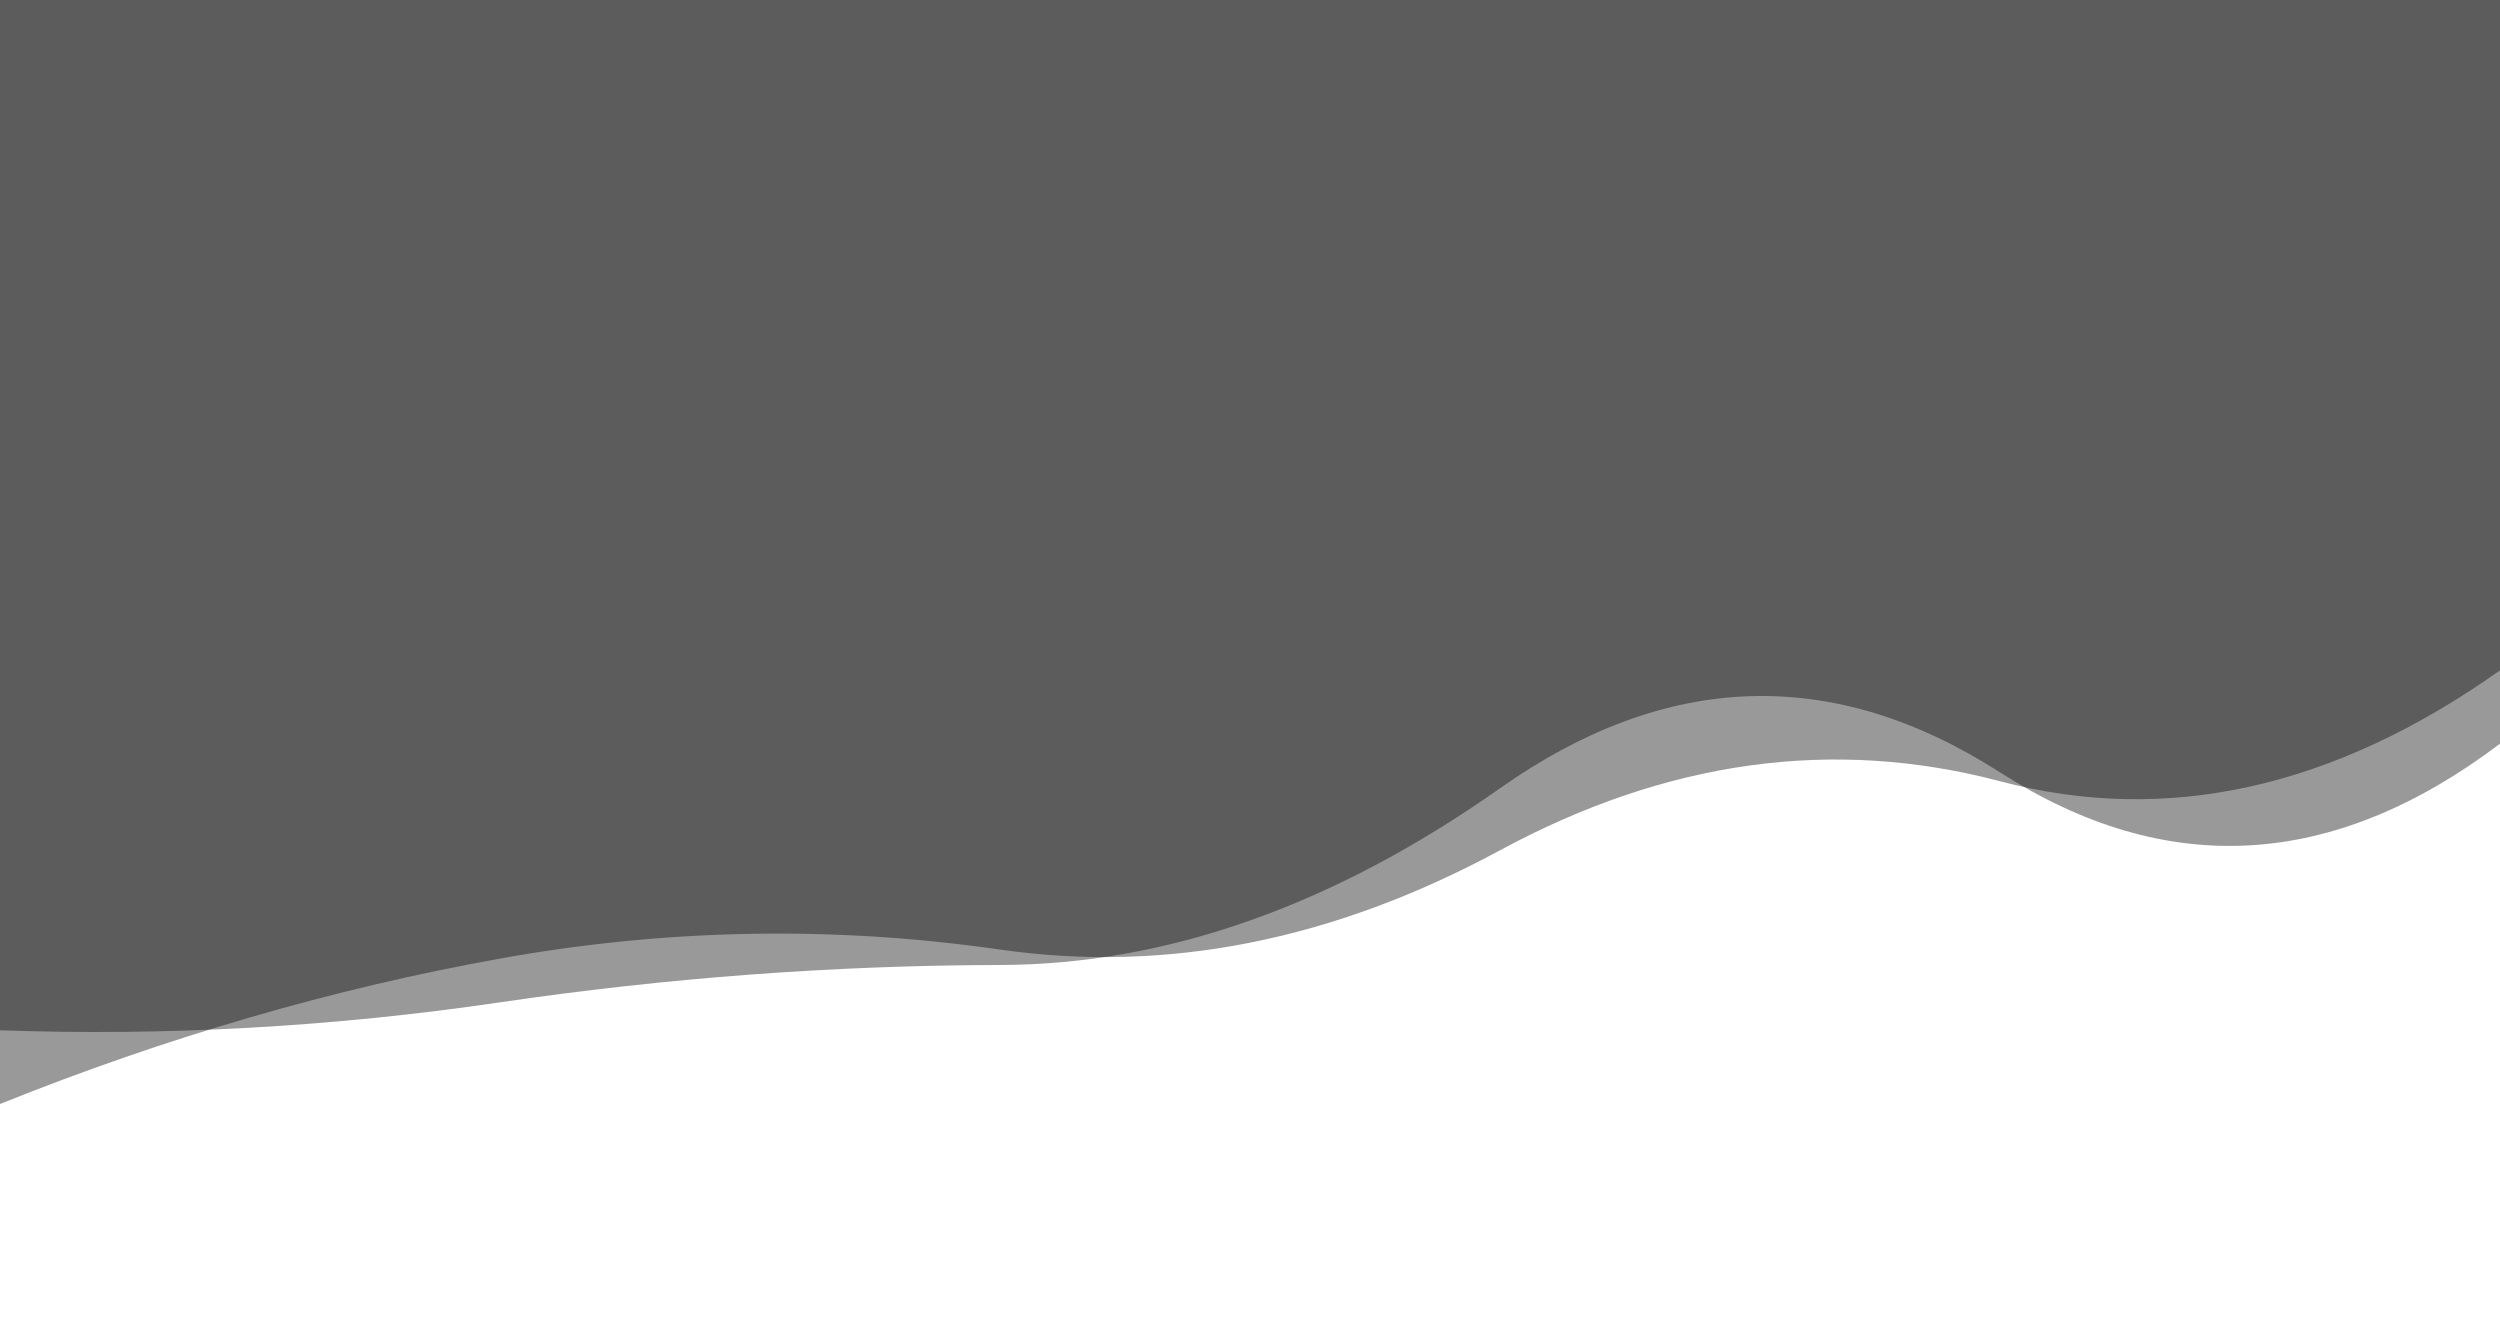
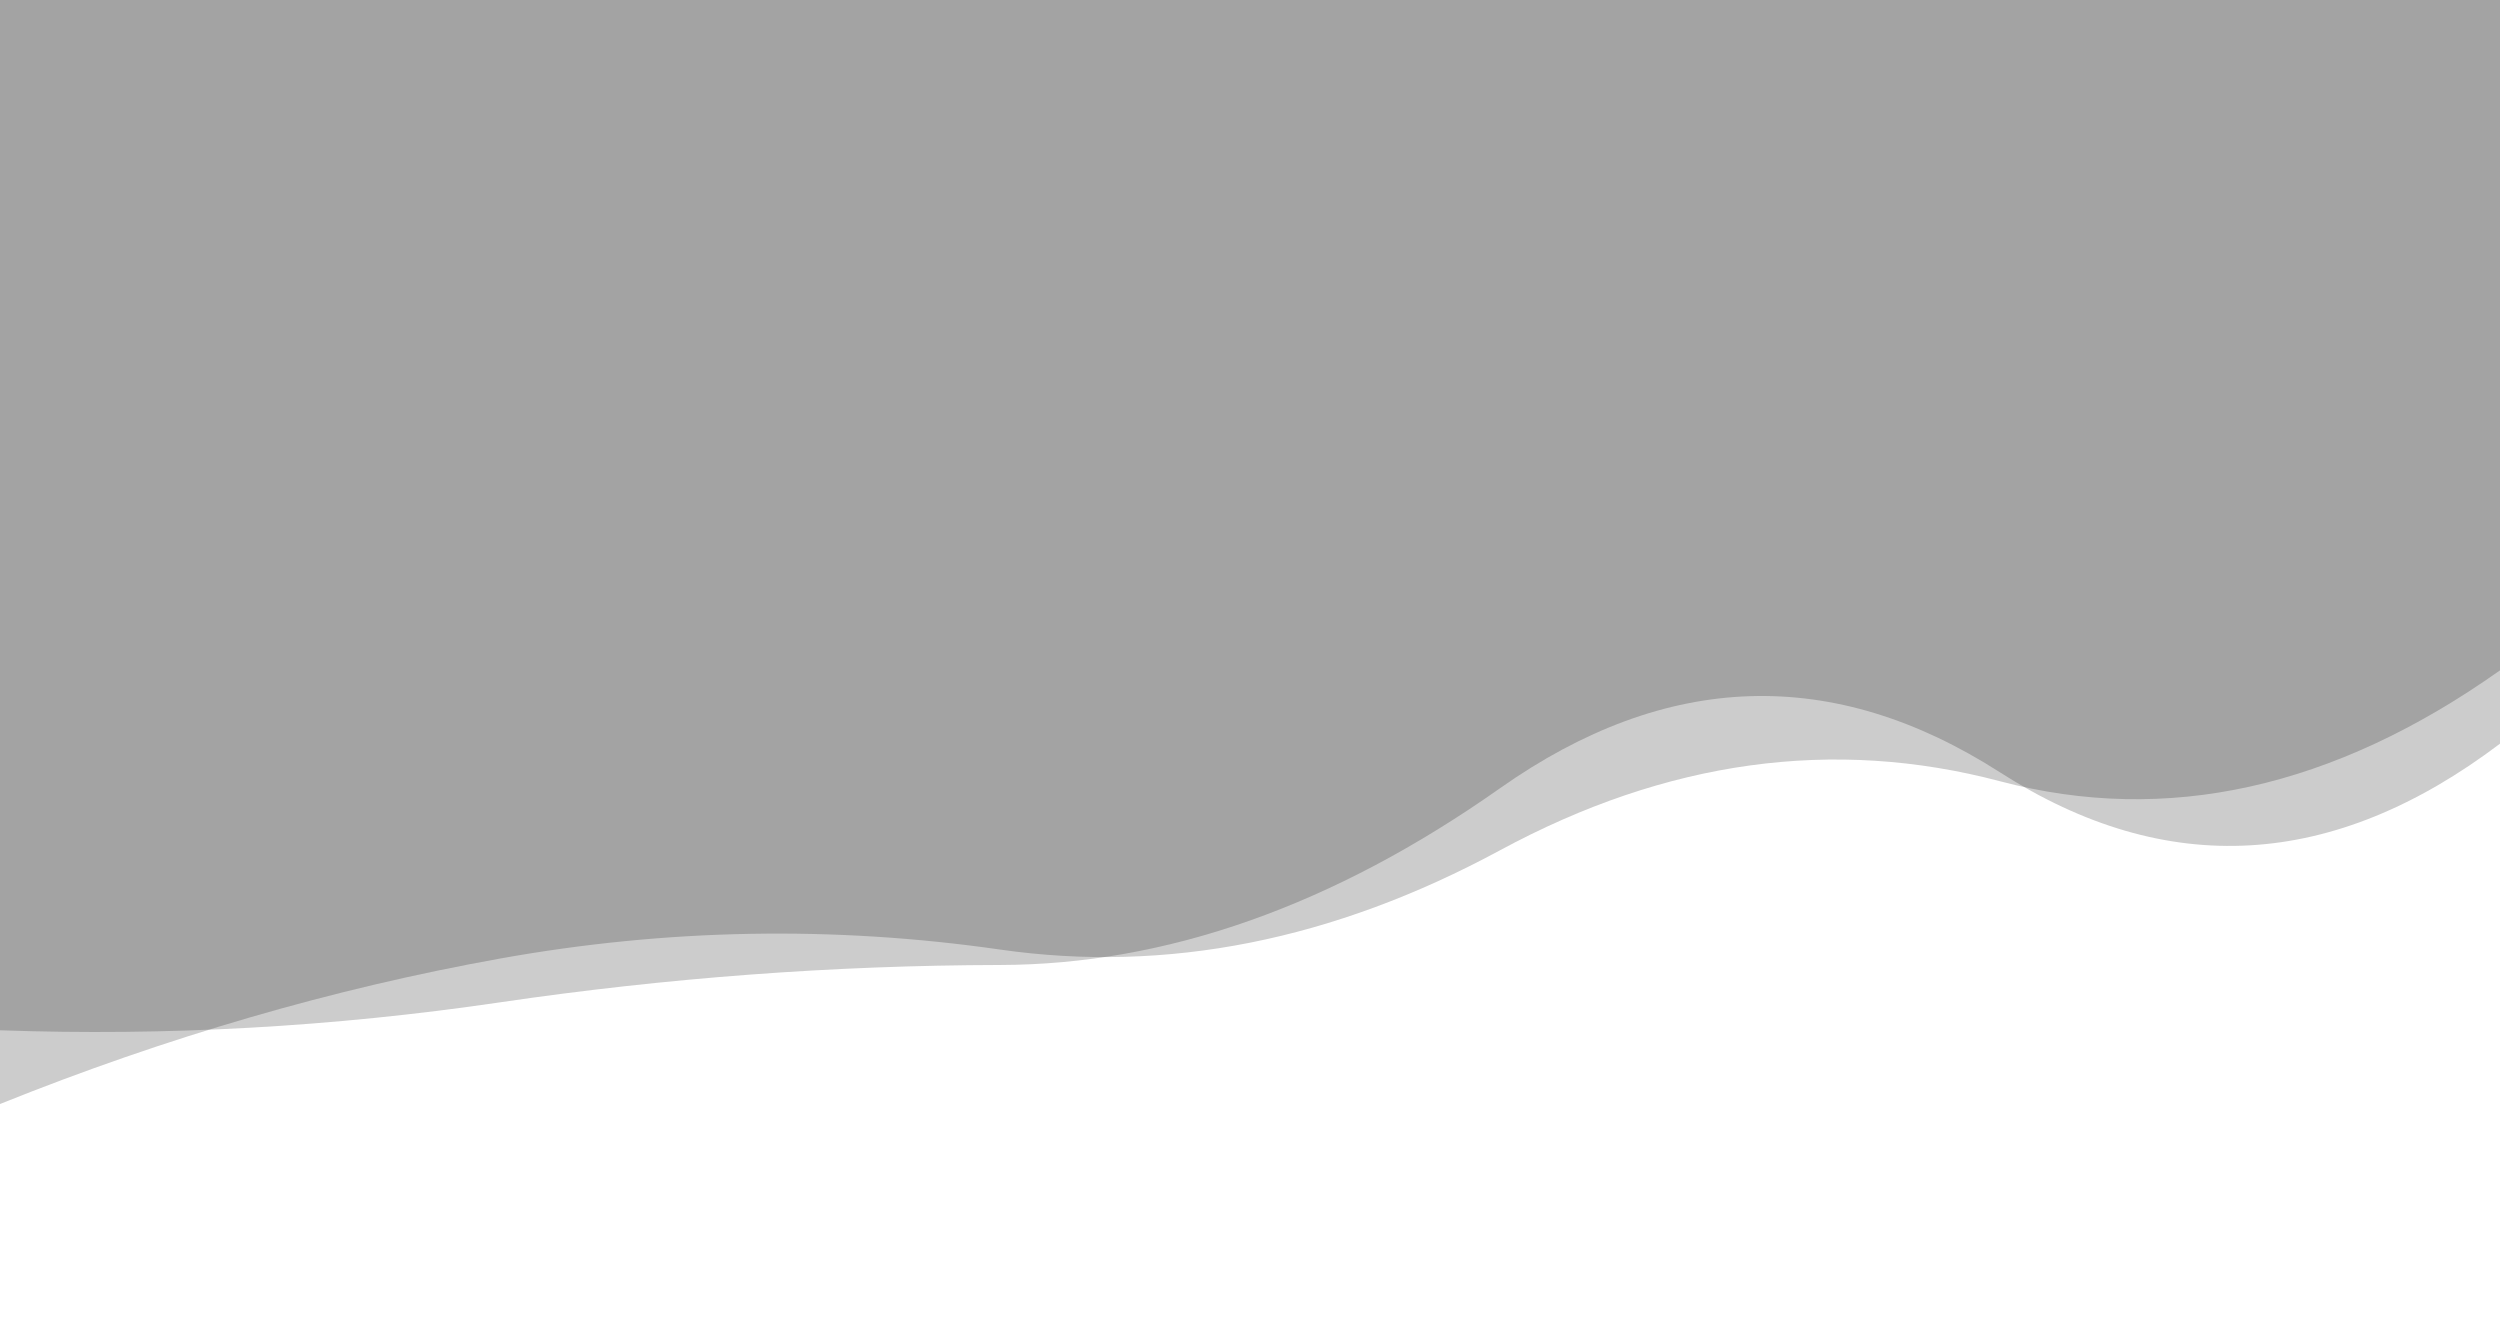
<svg xmlns="http://www.w3.org/2000/svg" style="margin: auto; background: none; display: block; z-index: 1; position: relative; shape-rendering: auto;" width="1440" height="761" preserveAspectRatio="xMidYMid" viewBox="0 0 1440 761" data-livestyle-extension="available">
  <g transform="">
    <linearGradient id="x-lg-0.2110623988037177" x1="0" x2="1" y1="0" y2="0">
      <stop offset="0" />
      <stop offset="1" />
    </linearGradient>
-     <path d="M 0 0 L 0 593.449 Q 144 598.542 288 577.348 T 576 555.831 T 864 454.029 T 1152 444.879 T 1440 428.356 L 1440 0 Z" fill="url(#x-lg-0.2110623988037177)" opacity="0.4">
+     <path d="M 0 0 L 0 593.449 Q 144 598.542 288 577.348 T 576 555.831 T 864 454.029 T 1152 444.879 T 1440 428.356 L 1440 0 Z" fill="url(#x-lg-0.2110623988037177)" opacity="0.2">
      <animate attributeName="d" dur="10s" repeatCount="indefinite" keyTimes="0;0.333;0.667;1" calcmod="spline" keySplines="0.2 0 0.2 1;0.2 0 0.2 1;0.2 0 0.2 1" begin="0s" values="M0 0L 0 656.836Q 144 614.08  288 565.031T 576 525.672T 864 448.805T 1152 415.038T 1440 388.209L 1440 0 Z;M0 0L 0 591.89Q 144 598.16  288 577.651T 576 556.573T 864 454.158T 1152 445.613T 1440 429.343L 1440 0 Z;M0 0L 0 601.028Q 144 590.677  288 567.696T 576 478.356T 864 432.518T 1152 397.243T 1440 376.153L 1440 0 Z;M0 0L 0 656.836Q 144 614.08  288 565.031T 576 525.672T 864 448.805T 1152 415.038T 1440 388.209L 1440 0 Z" />
    </path>
-     <path d="M 0 0 L 0 635.913 Q 144 578.014 288 552.134 T 576 546.943 T 864 489.771 T 1152 449.998 T 1440 386.122 L 1440 0 Z" fill="url(#x-lg-0.2110623988037177)" opacity="0.4">
+     <path d="M 0 0 L 0 635.913 Q 144 578.014 288 552.134 T 576 546.943 T 864 489.771 T 1152 449.998 T 1440 386.122 L 1440 0 Z" fill="url(#x-lg-0.2110623988037177)" opacity="0.2">
      <animate attributeName="d" dur="10s" repeatCount="indefinite" keyTimes="0;0.333;0.667;1" calcmod="spline" keySplines="0.2 0 0.2 1;0.2 0 0.2 1;0.2 0 0.2 1" begin="-2.5s" values="M0 0L 0 660.857Q 144 561.145  288 543.761T 576 479.379T 864 473.72T 1152 452.85T 1440 362.165L 1440 0 Z;M0 0L 0 612.549Q 144 646.086  288 603.197T 576 531.569T 864 428.834T 1152 427.321T 1440 427.188L 1440 0 Z;M0 0L 0 644.795Q 144 552.137  288 532.723T 576 552.787T 864 512.935T 1152 458.618T 1440 370.512L 1440 0 Z;M0 0L 0 660.857Q 144 561.145  288 543.761T 576 479.379T 864 473.72T 1152 452.85T 1440 362.165L 1440 0 Z" />
    </path>
  </g>
</svg>
